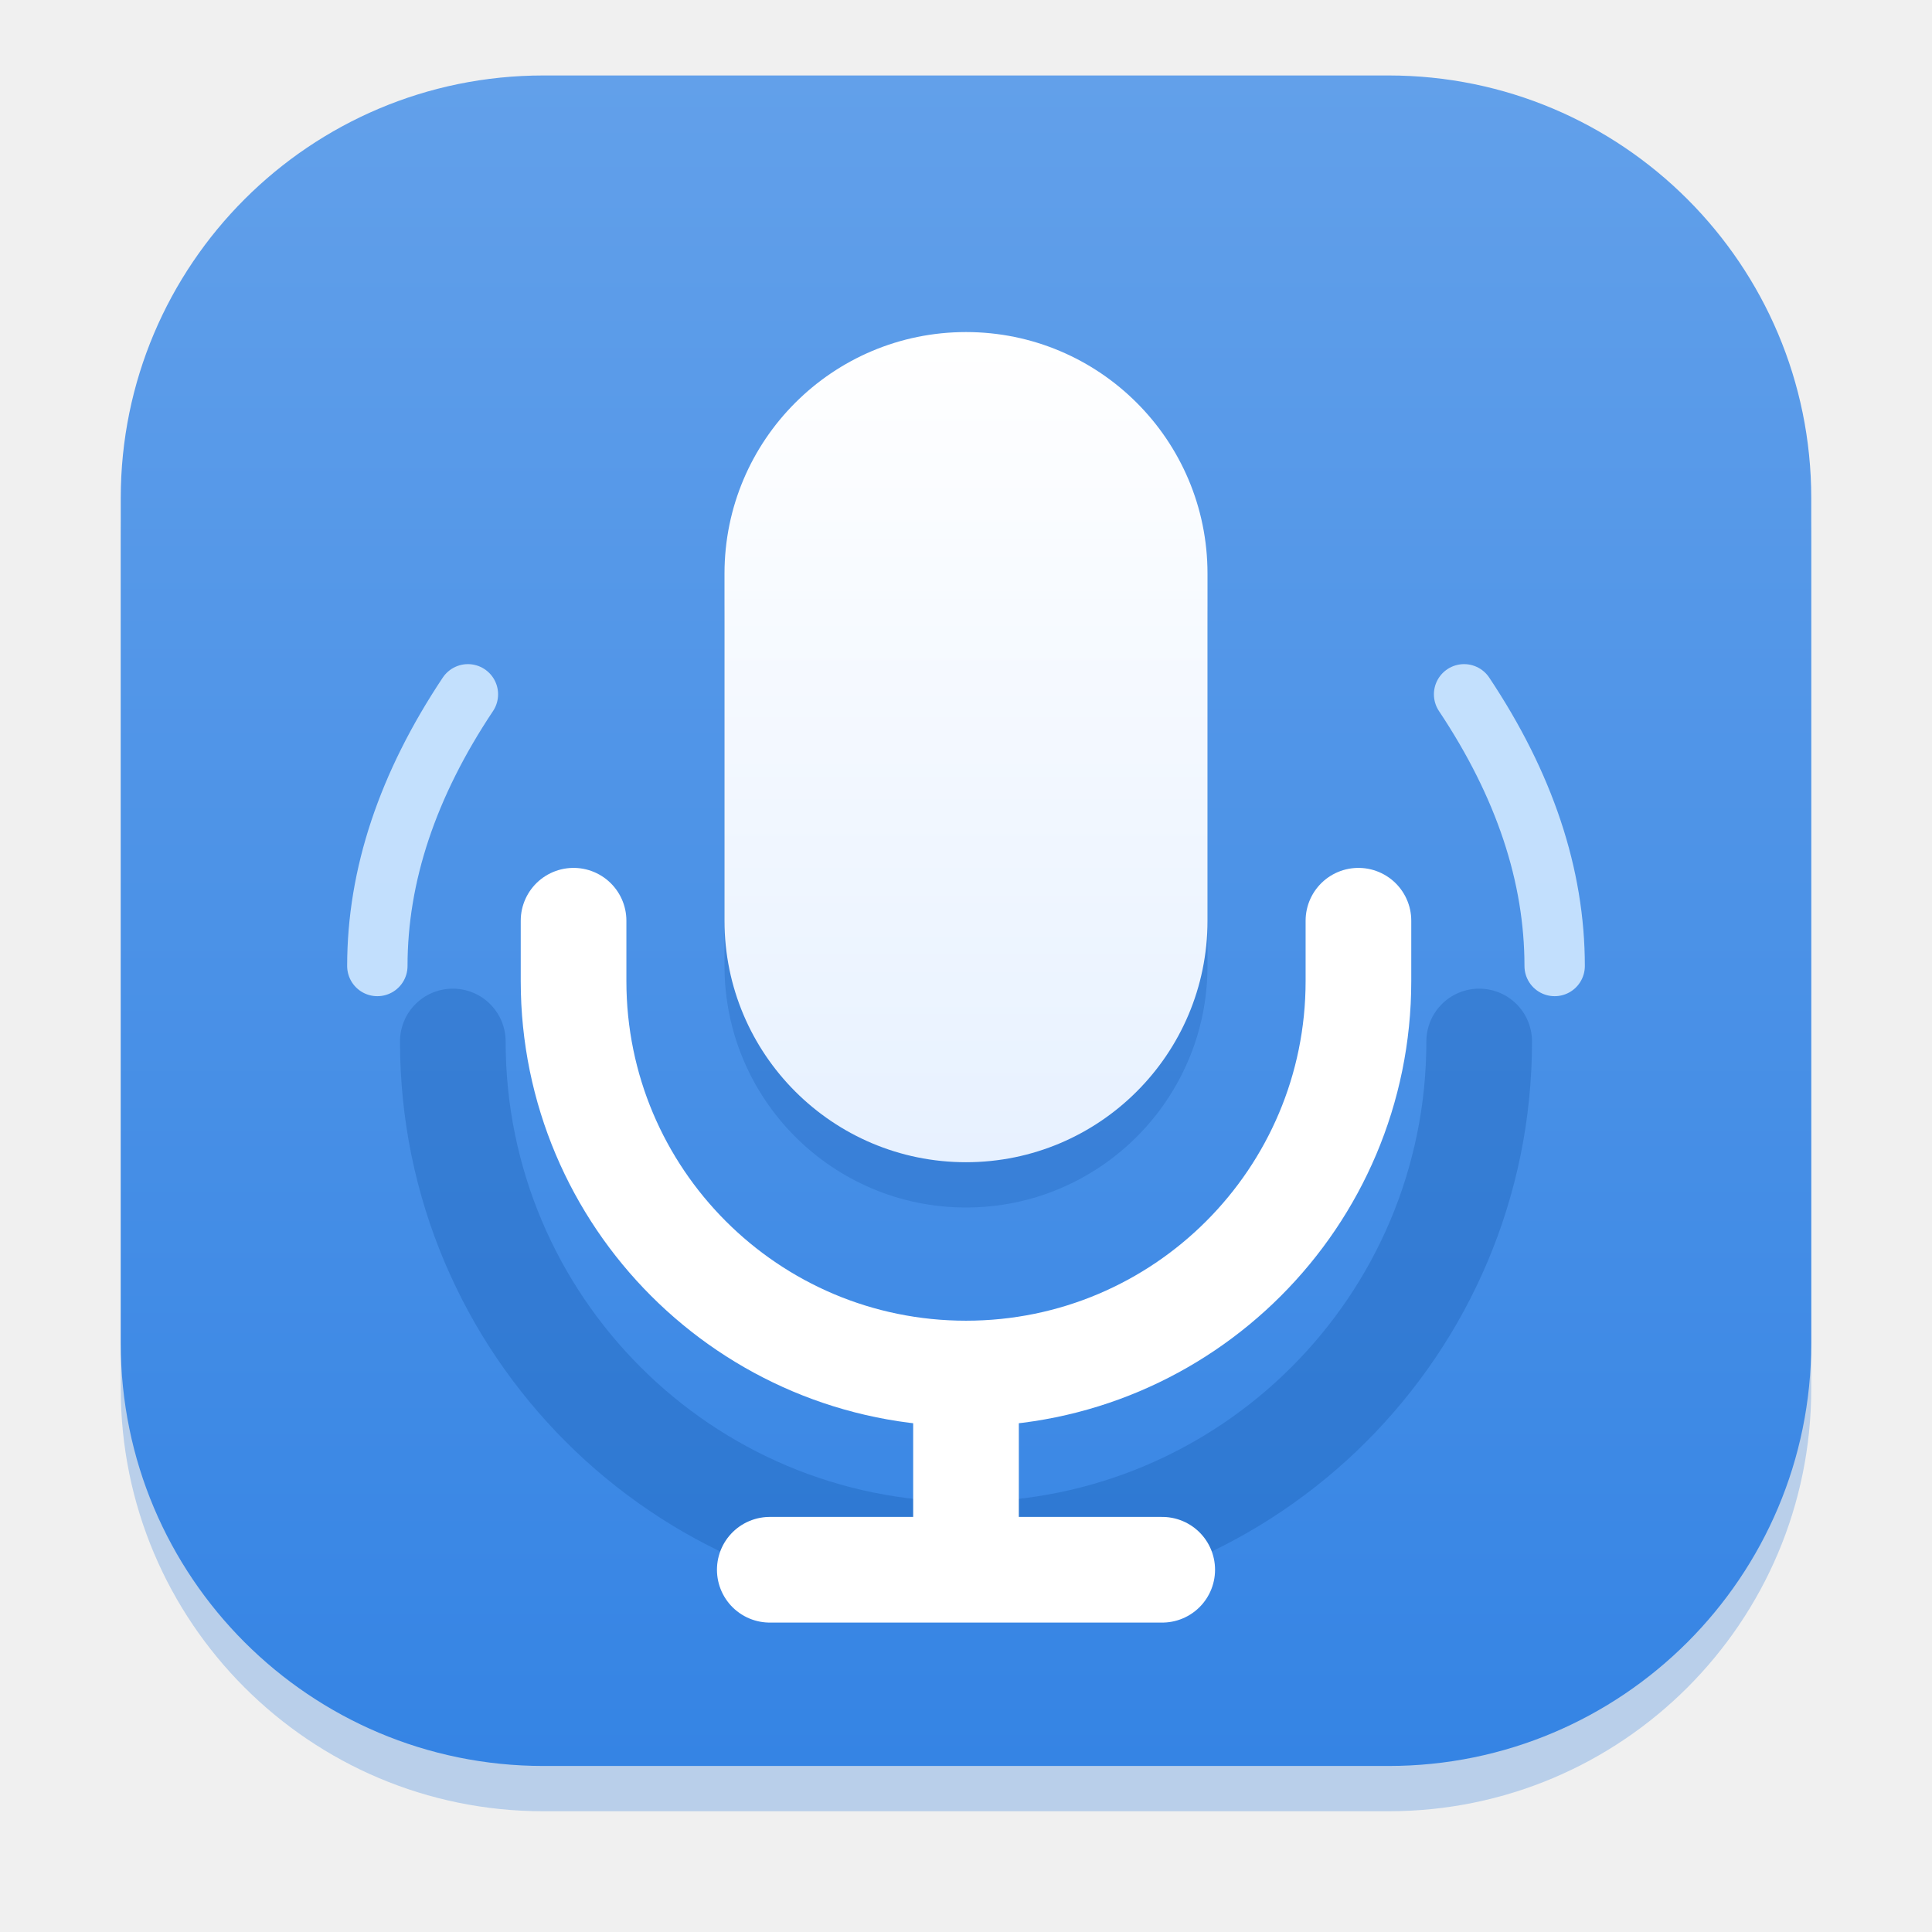
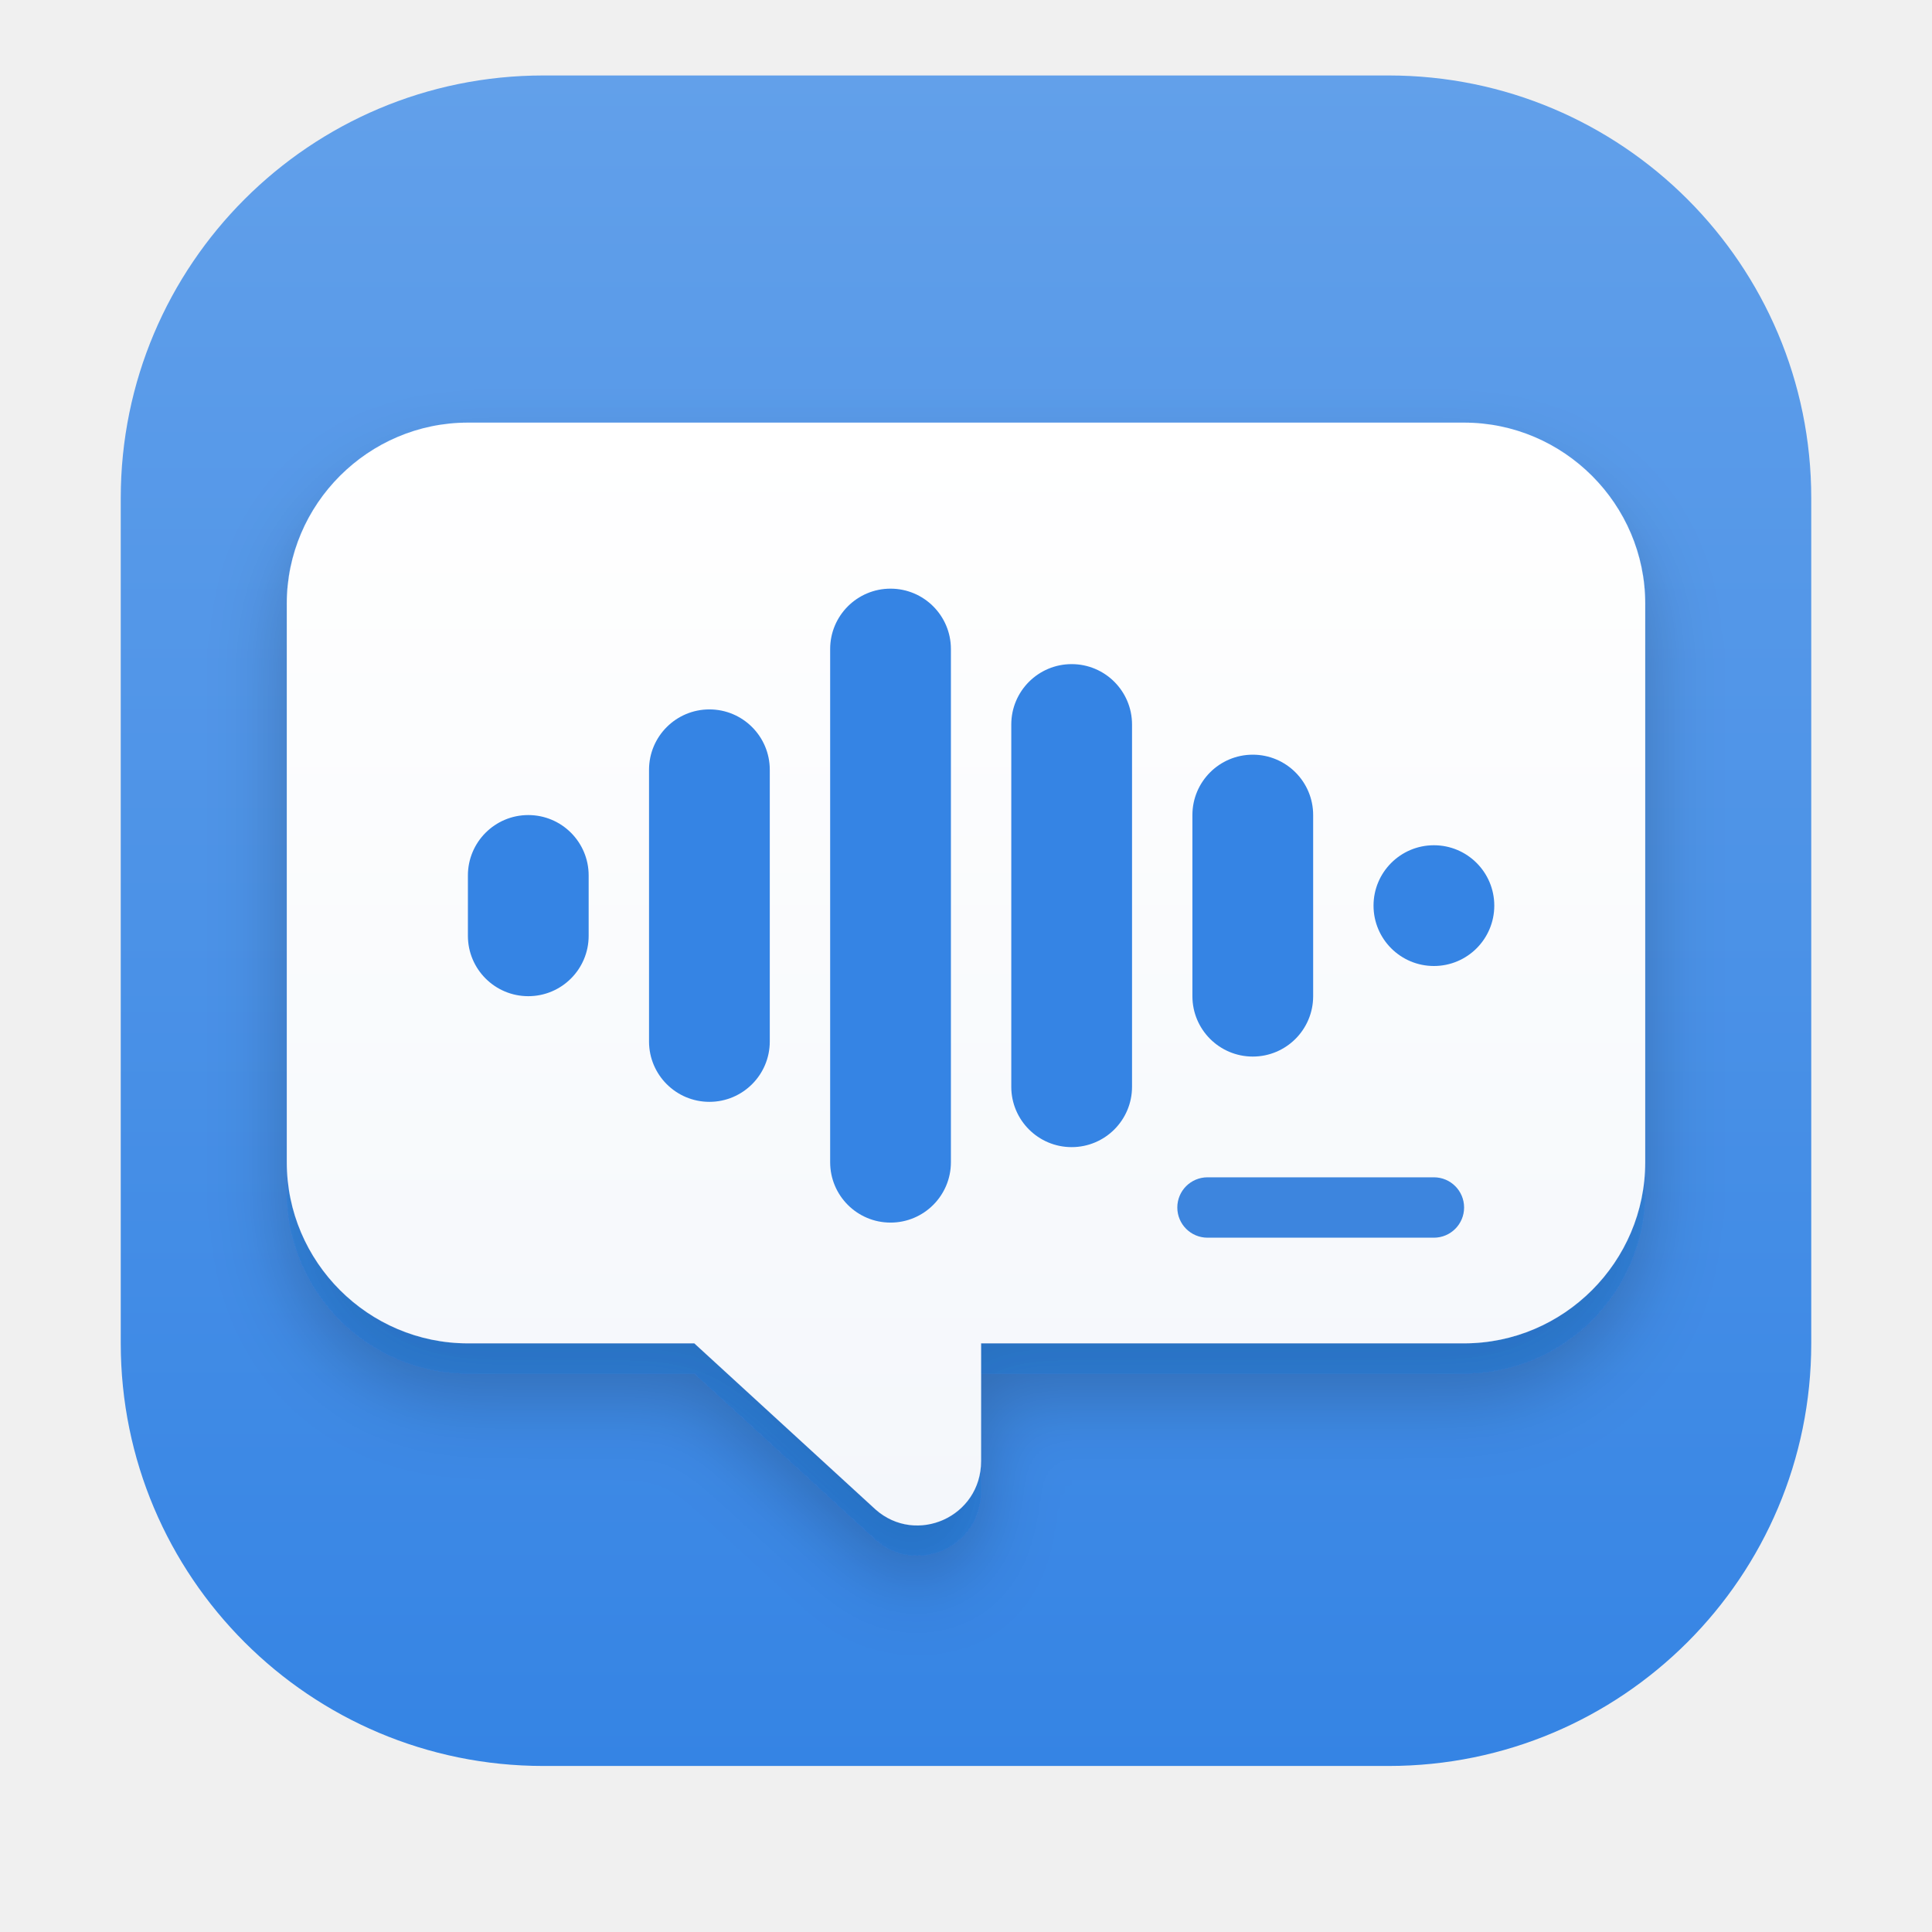
<svg xmlns="http://www.w3.org/2000/svg" width="128" height="128" viewBox="0 0 128 128">
  <defs>
-     <linearGradient id="bg" x1="0" y1="0" x2="0" y2="1">
+     <linearGradient id="bg" x1="8" y1="5" x2="8" y2="117" gradientUnits="userSpaceOnUse">
      <stop offset="0" stop-color="#62a0ea" />
      <stop offset="1" stop-color="#3584e4" />
    </linearGradient>
-     <linearGradient id="mic" x1="0" y1="0" x2="0" y2="1">
+     <linearGradient id="bubble" x1="19" y1="24" x2="19" y2="97" gradientUnits="userSpaceOnUse">
      <stop offset="0" stop-color="#ffffff" />
-       <stop offset="1" stop-color="#e7f1ff" />
+       <stop offset="1" stop-color="#f4f7fb" />
    </linearGradient>
+     <filter id="shadow" x="-0.07" y="-0.08" width="1.14" height="1.2">
+       <feGaussianBlur in="SourceAlpha" stdDeviation="2.5" />
+       <feOffset dy="3" />
+       <feColorMatrix type="matrix" values="0 0 0 0 0  0 0 0 0 0  0 0 0 0 0  0 0 0 .22 0" />
+       <feMerge>
+         <feMergeNode />
+         <feMergeNode in="SourceGraphic" />
+       </feMerge>
+     </filter>
  </defs>
-   <rect x="8" y="8" width="112" height="112" rx="28" fill="#1c71d8" opacity=".26" />
  <rect x="8" y="5" width="112" height="112" rx="28" fill="url(#bg)" />
-   <path d="M30 69c0 18.78 15.22 34 34 34s34-15.22 34-34" fill="none" stroke="#1a5fb4" stroke-width="7" stroke-linecap="round" opacity=".36" />
-   <rect x="48" y="25" width="32" height="55" rx="16" fill="#1a5fb4" opacity=".28" />
-   <rect x="48" y="22" width="32" height="55" rx="16" fill="url(#mic)" />
-   <path d="M38 61v4c0 14.36 11.64 26 26 26s26-11.64 26-26v-4" fill="none" stroke="#fff" stroke-width="7" stroke-linecap="round" />
-   <path d="M64 91v13M51 104h26" fill="none" stroke="#fff" stroke-width="7" stroke-linecap="round" />
-   <path d="M31 46c-4 6-6 12-6 18M97 46c4 6 6 12 6 18" fill="none" stroke="#cfe8ff" stroke-width="4" stroke-linecap="round" opacity=".9" />
+   <g filter="url(#shadow)" transform="translate(0,4)">
+     <path d="m31,24 c-6.6,0 -12,5.4 -12,12 v37 c0,6.6 5.4,12 12,12 h15 l12,11 c2.7,2.4 7,0.5 7,-3.2 V85 h32 c6.6,0 12,-5.4 12,-12 V36 c0,-6.6 -5.4,-12 -12,-12 z" fill="#1a5fb4" opacity=".2" transform="translate(0,2)" />
+     <path d="m31,24 c-6.6,0 -12,5.4 -12,12 v37 c0,6.6 5.4,12 12,12 h15 l12,11 c2.7,2.4 7,0.5 7,-3.2 V85 h32 c6.6,0 12,-5.4 12,-12 V36 c0,-6.6 -5.4,-12 -12,-12 z" fill="url(#bubble)" />
+   </g>
+   <g fill="#3584e4" transform="translate(0,4)">
+     <rect x="31" y="50" width="8" height="12" rx="4" />
+     <rect x="43" y="43" width="8" height="26" rx="4" />
+     <rect x="55" y="35" width="8" height="42" rx="4" />
+     <rect x="67" y="40" width="8" height="32" rx="4" />
+     <rect x="79" y="46" width="8" height="20" rx="4" />
+     <rect x="91" y="52" width="8" height="8" rx="4" />
+     <rect x="78" y="74" width="19" height="4" rx="2" fill="#1c71d8" opacity=".85" />
+   </g>
</svg>
